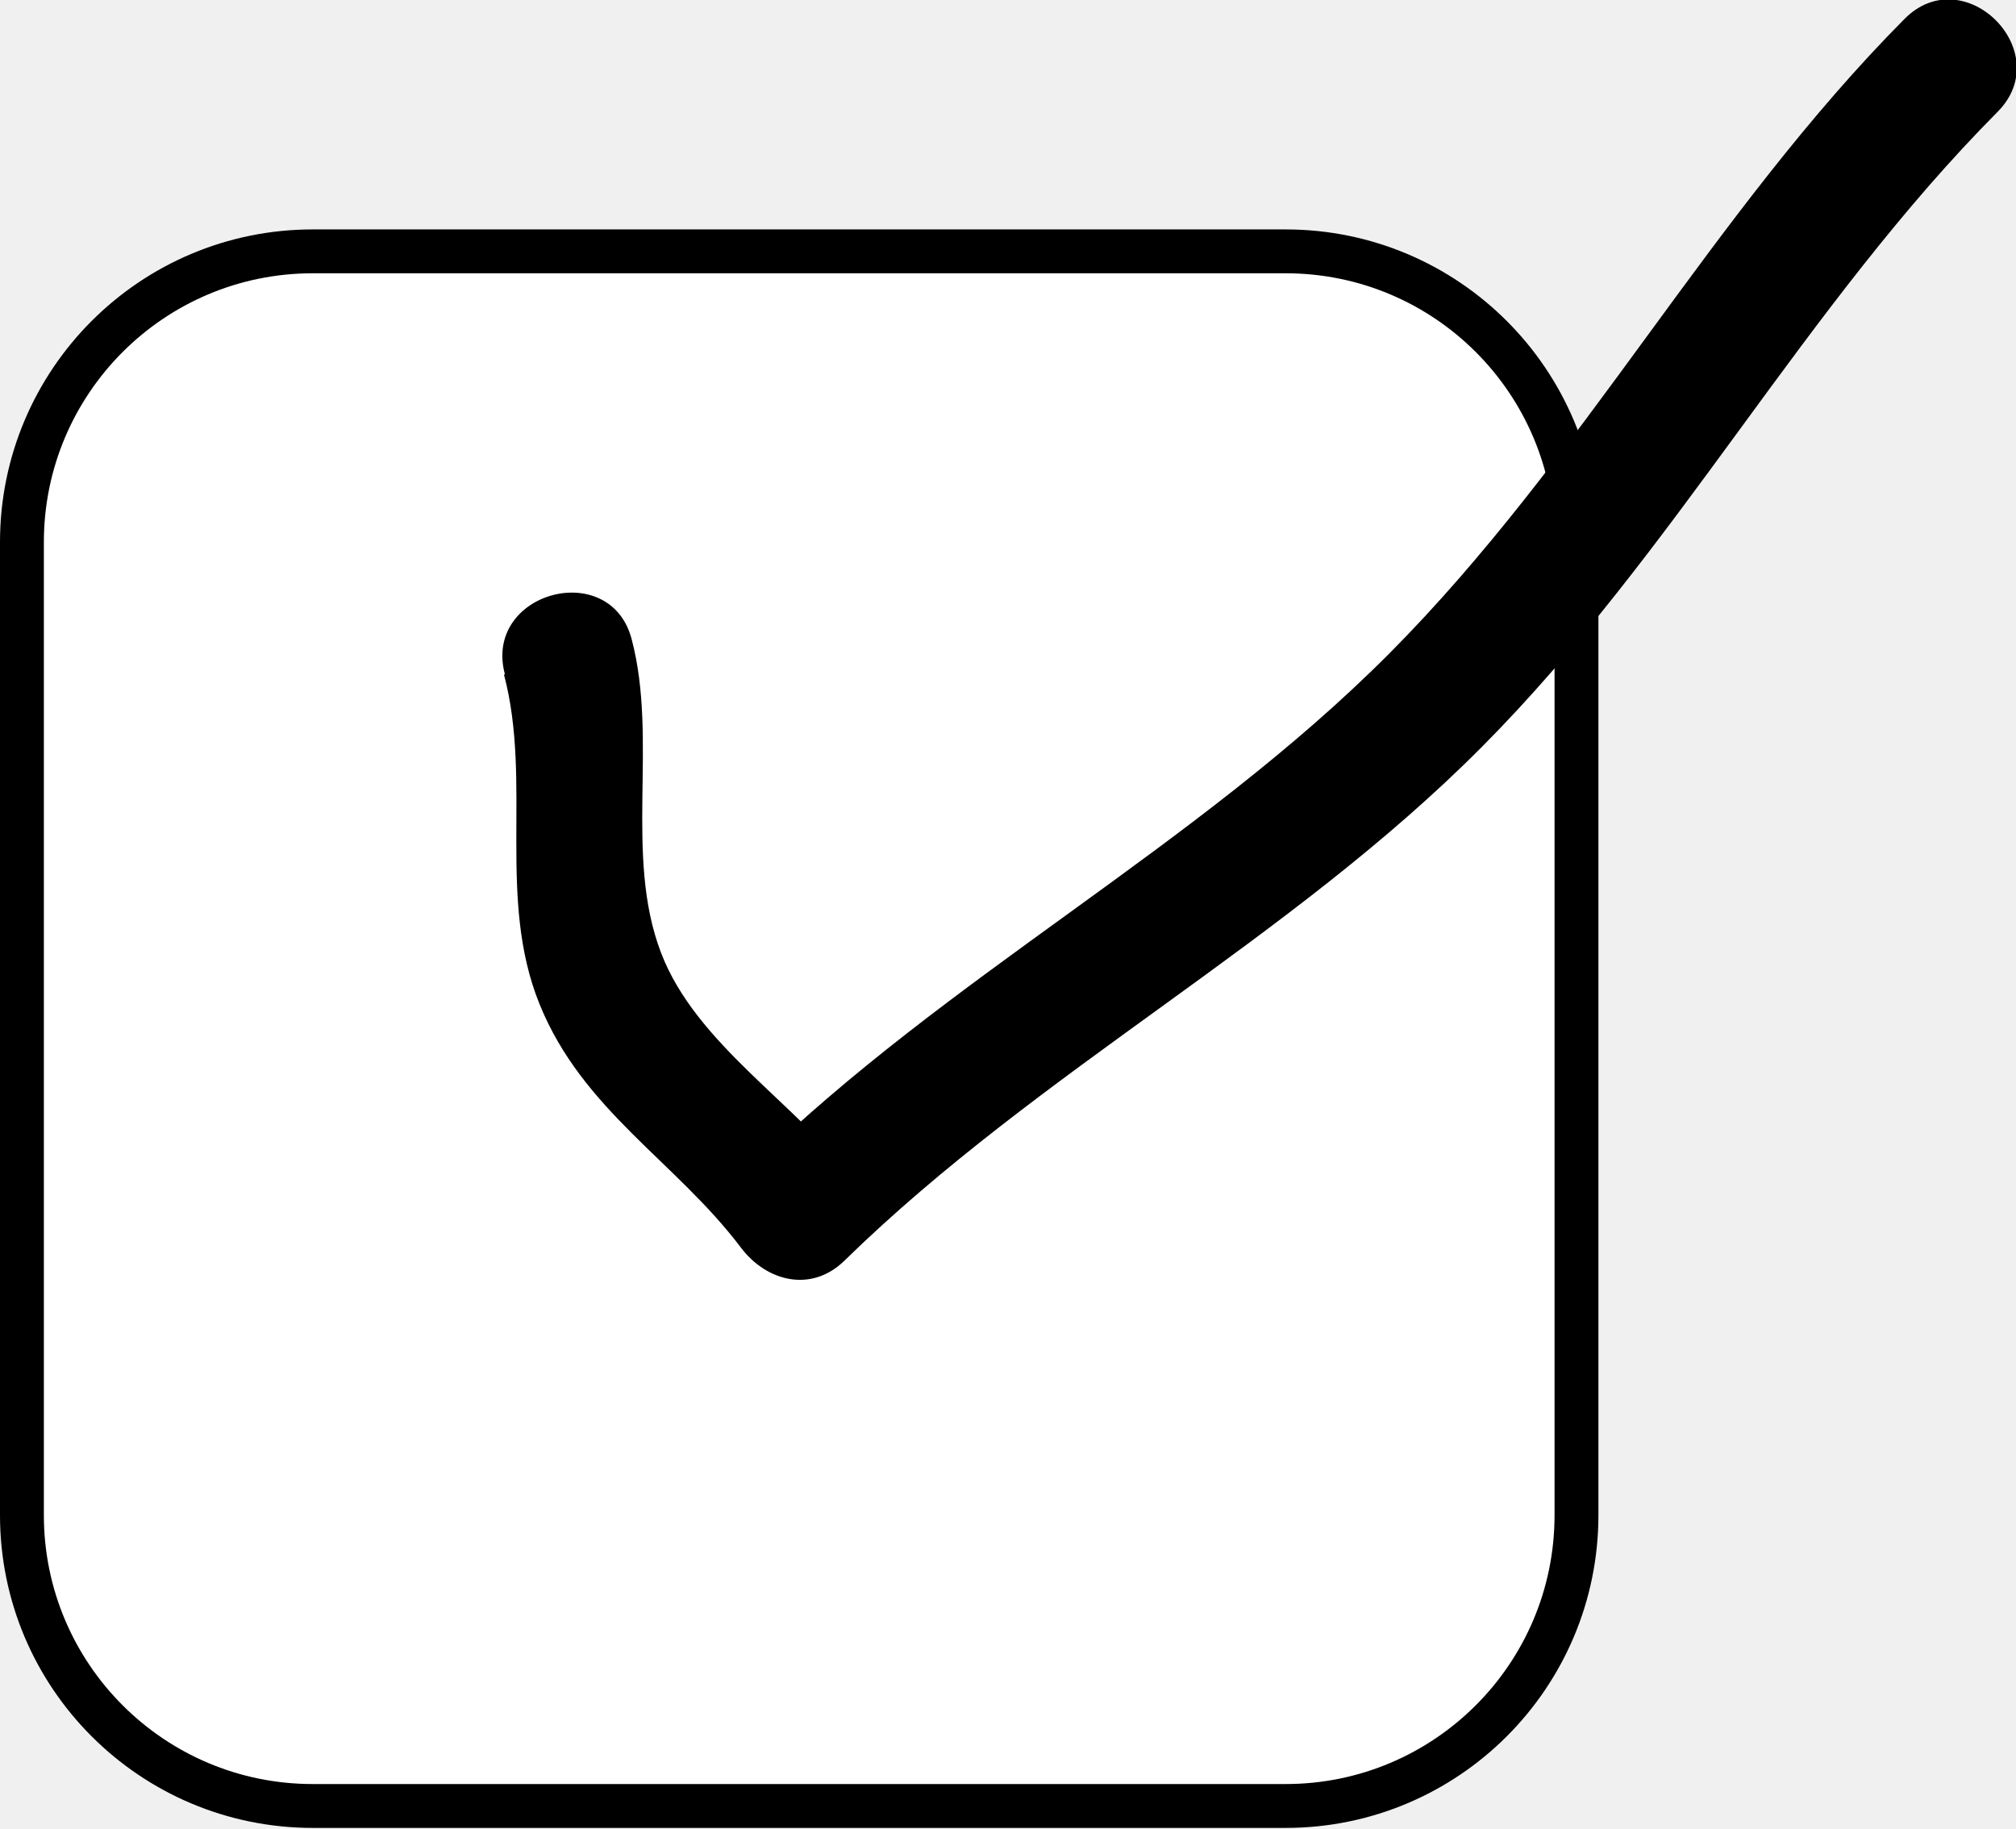
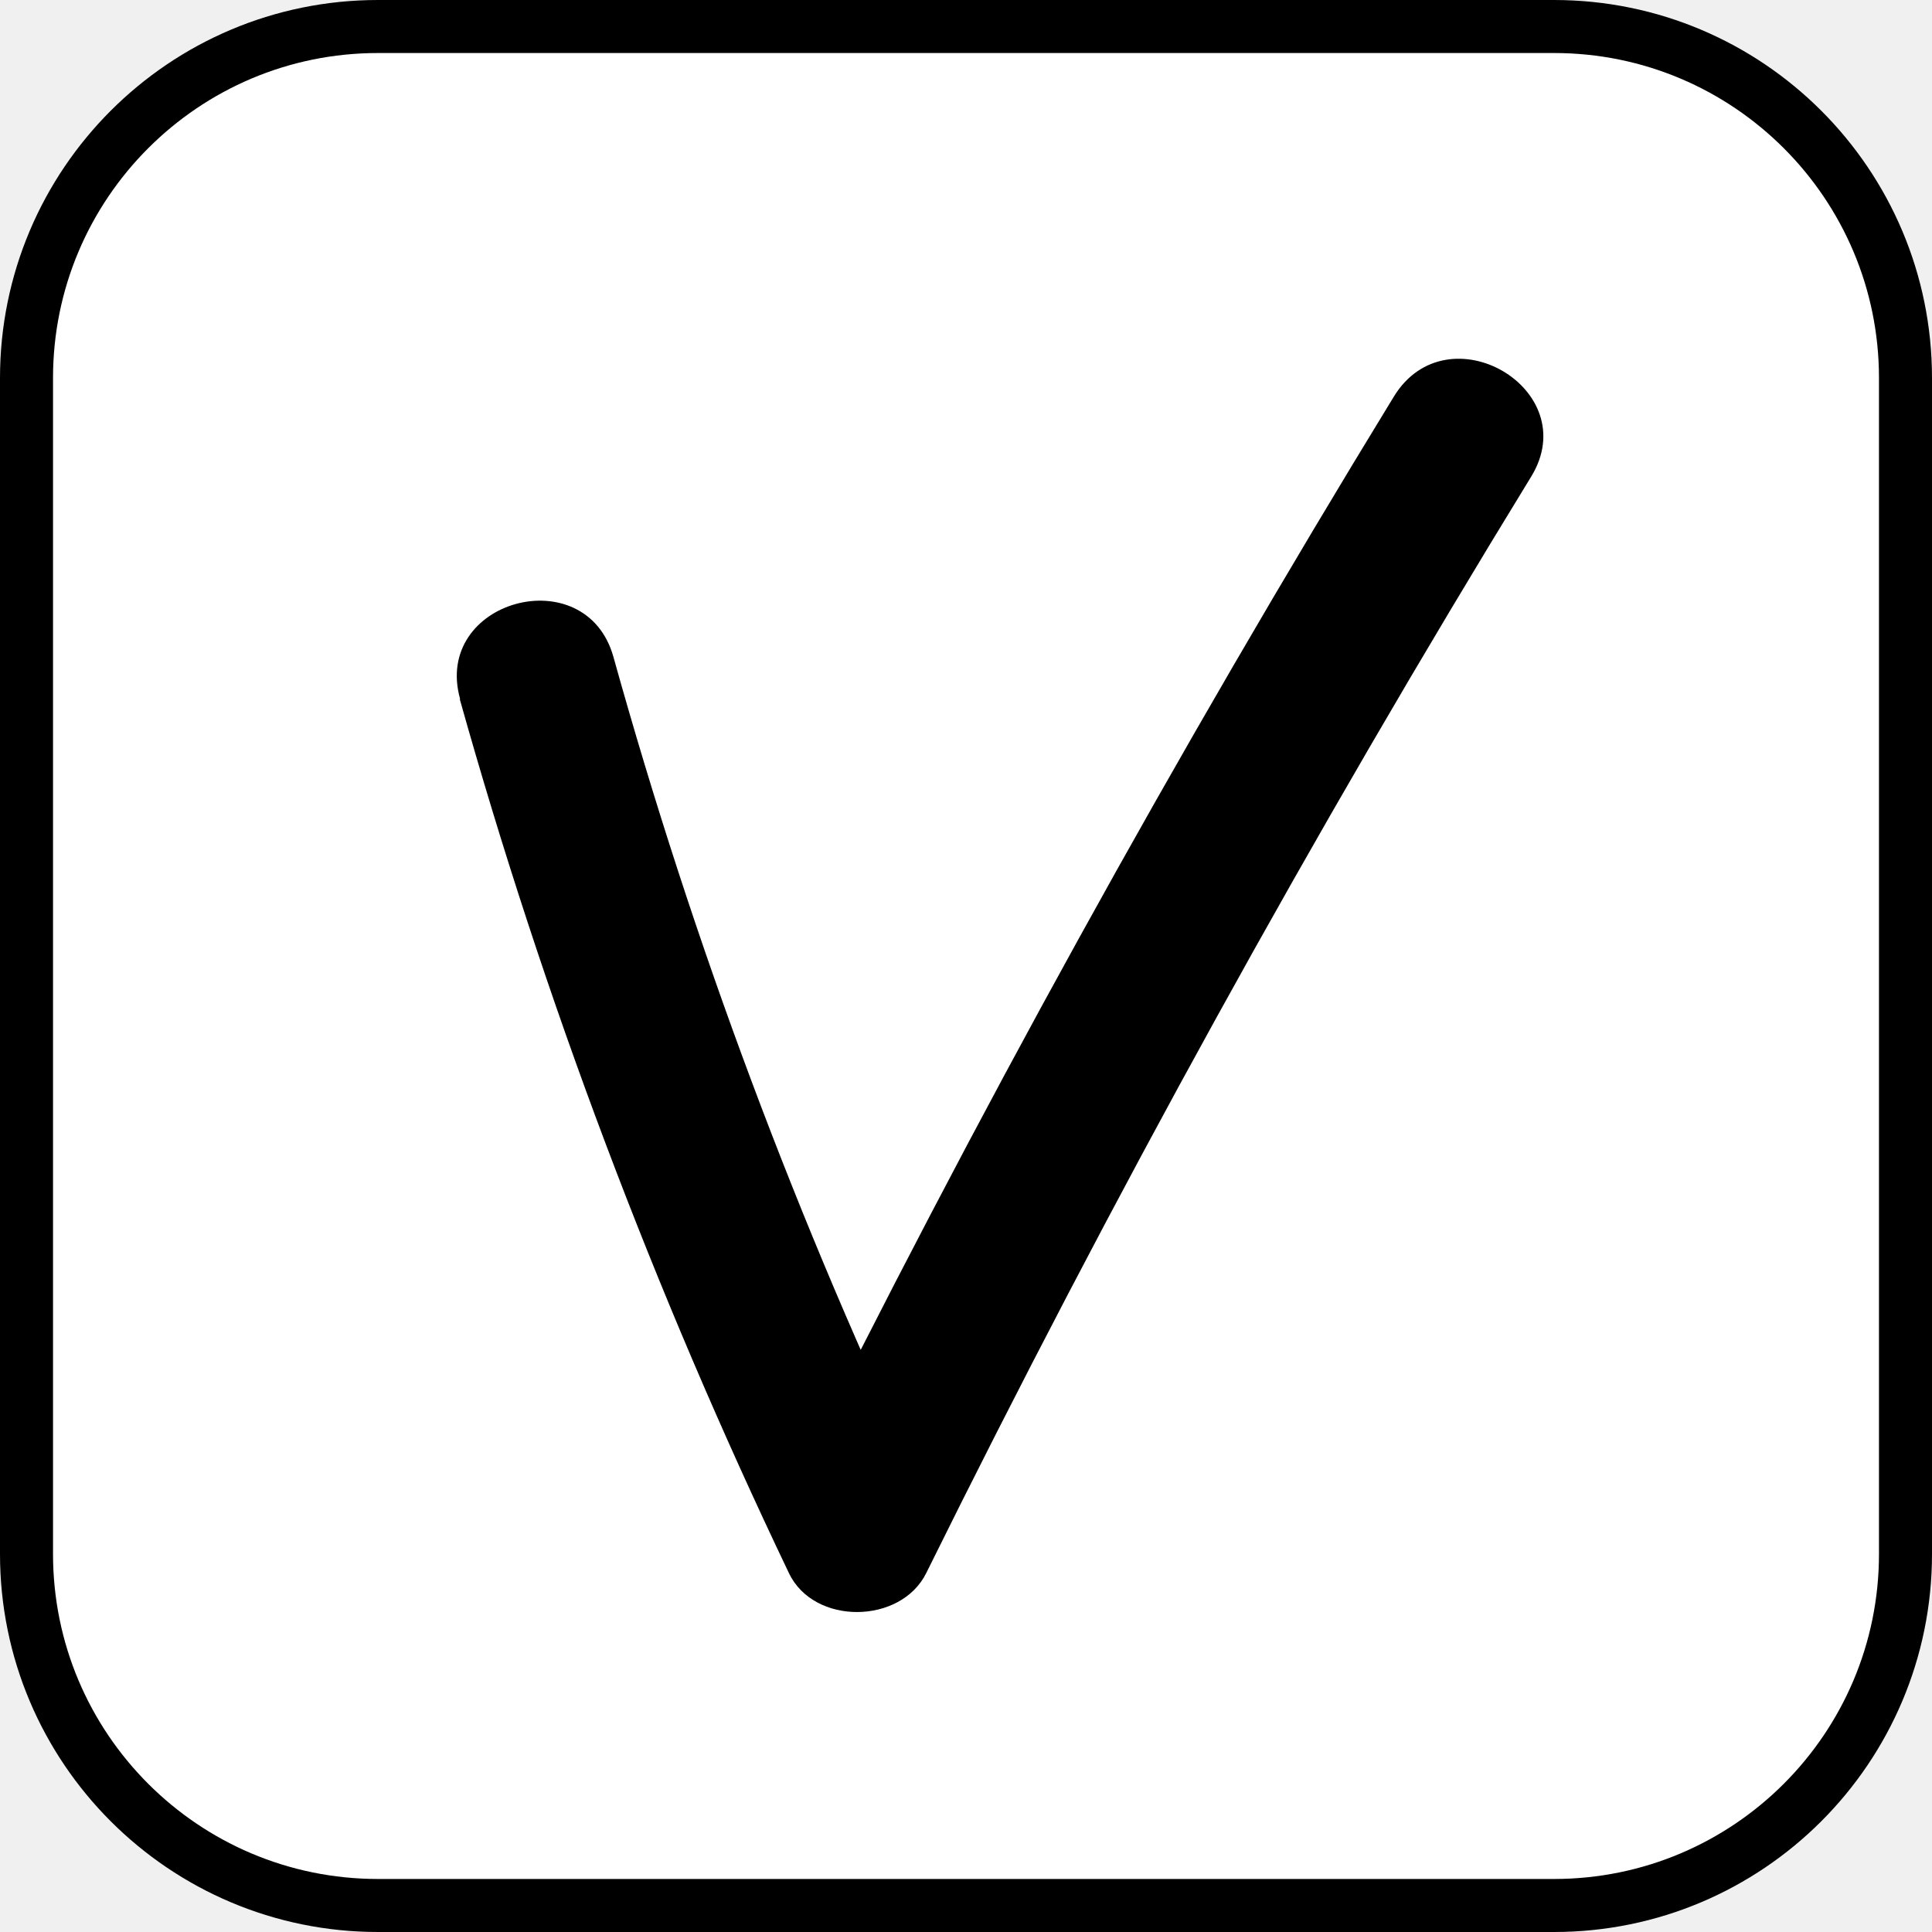
- <svg xmlns="http://www.w3.org/2000/svg" id="_레이어_2" data-name="레이어 2" viewBox="0 0 45.96 41.68">
+ <svg xmlns="http://www.w3.org/2000/svg" id="_레이어_2" data-name="레이어 2" viewBox="0 0 36.44 36.44">
  <defs>
    <style>
      .cls-1 {
        fill: #fff;
        stroke: #000;
        stroke-miterlimit: 10;
      }
    </style>
  </defs>
  <g id="_레이어_1-2" data-name="레이어 1">
    <g>
-       <rect class="cls-1" x=".5" y="5.73" width="35.44" height="35.44" rx="6.63" ry="6.63" />
-       <path d="M11.49,15.38c.65,2.46-.17,5.09.81,7.51s3.11,3.59,4.59,5.55c.58.77,1.6,1.04,2.36.3,4.47-4.37,10.13-7.28,14.54-11.72s7.35-10.04,11.75-14.47c1.36-1.37-.76-3.49-2.12-2.12-4.4,4.43-7.35,10.05-11.75,14.47s-10.07,7.34-14.54,11.72l2.36.3c-1.32-1.76-3.62-3.11-4.42-5.2-.85-2.22-.06-4.84-.67-7.15-.49-1.86-3.39-1.07-2.89.8h0Z" />
+       <rect class="cls-1" x=".5" y=".5" width="35.44" height="35.44" rx="6.63" ry="6.63" />
+       <path d="M8.67,13.18c1.59,5.67,3.67,11.18,6.21,16.49.47.99,2.11.97,2.59,0,3.49-7.06,7.29-13.96,11.41-20.68,1.01-1.65-1.58-3.16-2.59-1.51-4.11,6.72-7.92,13.62-11.41,20.68h2.59c-2.42-5.08-4.39-10.35-5.9-15.77-.52-1.86-3.42-1.07-2.89.8h0Z" />
    </g>
  </g>
</svg>
